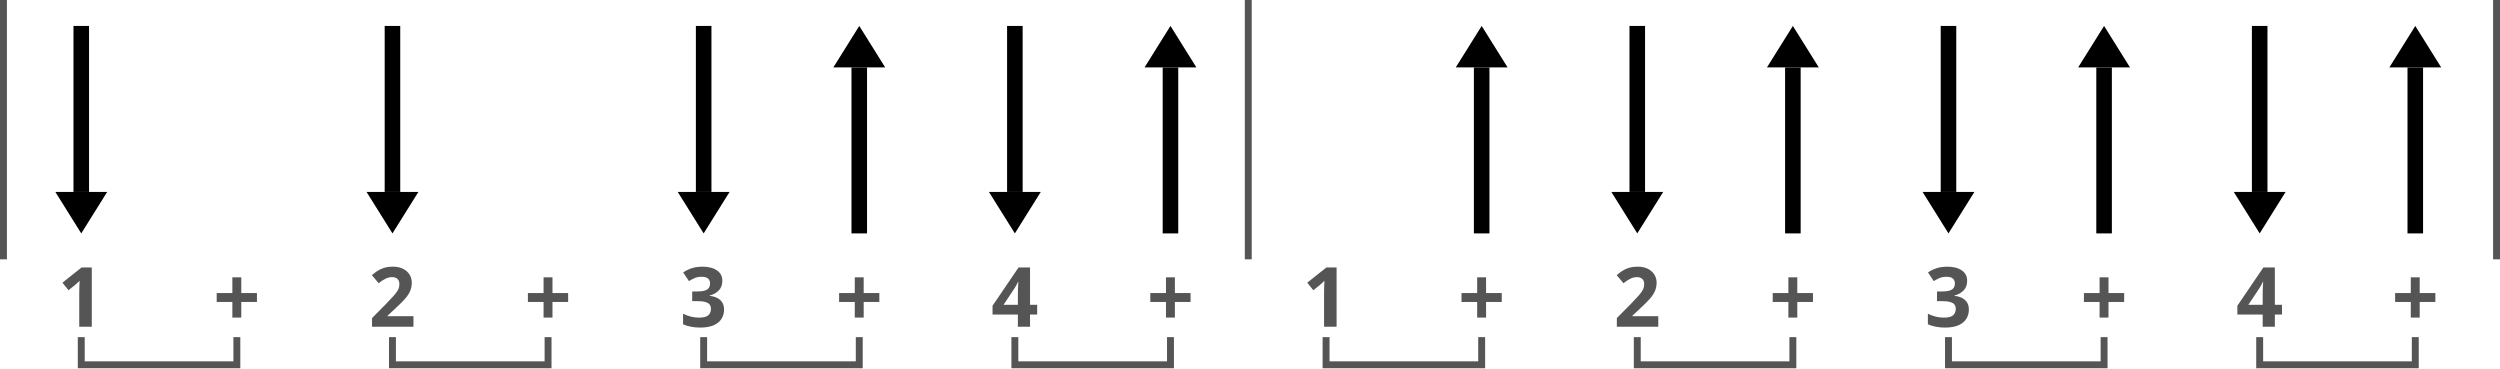
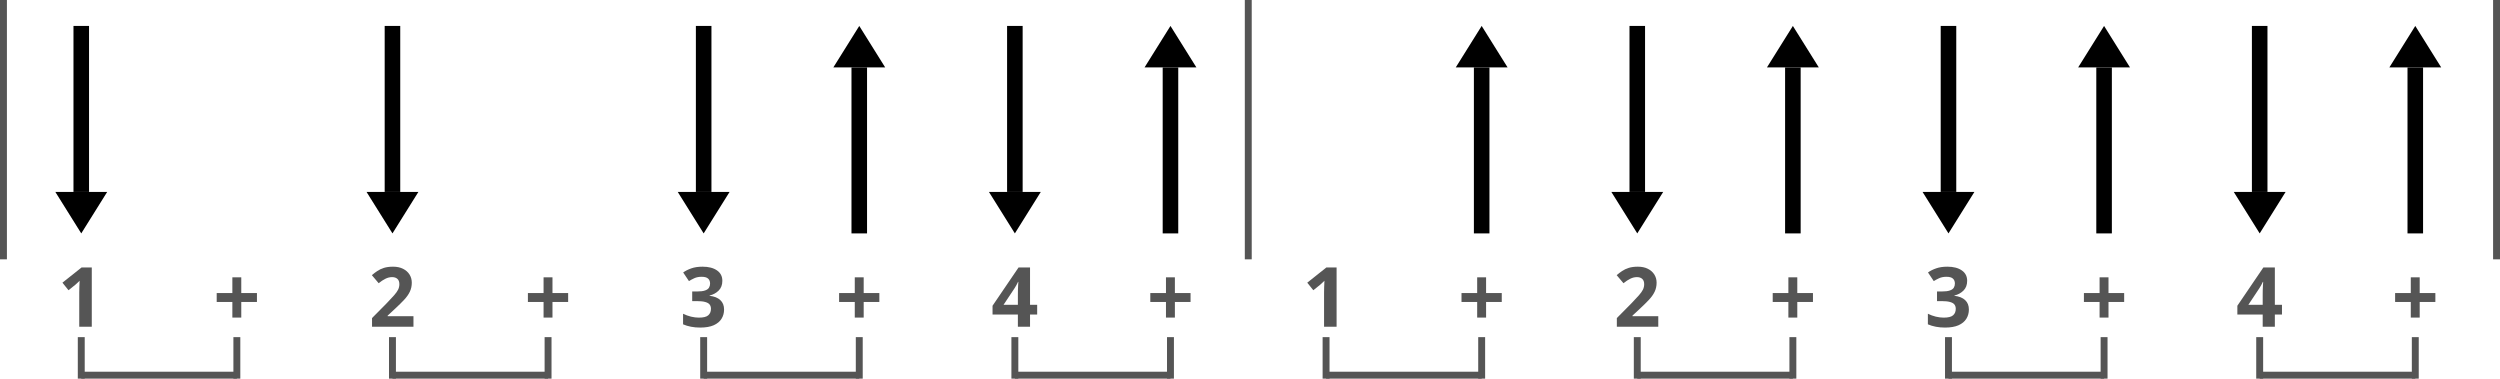
- <svg xmlns="http://www.w3.org/2000/svg" version="1.1" viewBox="-1.0 -7.5 723.0 106.5" overflow="visible">
+ <svg xmlns="http://www.w3.org/2000/svg" version="1.1" viewBox="-1.0 -7.5 723.0 109.5" overflow="visible">
  <g key="measures">
    <line key="barline0" x1="0" y1="-7.5" x2="0" y2="67.5" stroke-width="2" stroke="#555555" />
    <g key="measure0" transform="translate(15.0)">
+       <g key="repeats" transform="translate(-7.5)" fill="#000000" stroke="none">
+         <g key="start" />
+         <g key="end" transform="translate(360.0) translate(-15.0)" />
+       </g>
      <g key="heads" transform="translate(0 -36.0)" fill="black" font-size="28.8" font-family="sans-serif" font-weight="bold" font-style="italic" text-anchor="middle" stroke="none" />
      <g key="strums" fill="#000000" stroke="#000000" font-size="30" text-anchor="middle" font-family="sans-serif" font-weight="bold" font-style="normal">
        <g key="strum0" transform="translate(0.0)">
          <g transform="rotate(180 0 0) translate(-15.0 -60.0)">
            <line x1="7.5" y1="12" x2="7.5" y2="60" stroke-width="4.5" />
            <polygon points="0,12.0 7.5,0 15.0,12.0" stroke="none" />
          </g>
        </g>
        <g key="strum1" transform="translate(45.0)" />
        <g key="strum2" transform="translate(90.0)">
          <g transform="rotate(180 0 0) translate(-15.0 -60.0)">
            <line x1="7.5" y1="12" x2="7.5" y2="60" stroke-width="4.5" />
            <polygon points="0,12.0 7.5,0 15.0,12.0" stroke="none" />
          </g>
        </g>
        <g key="strum3" transform="translate(135.0)" />
        <g key="strum4" transform="translate(180.0)">
          <g transform="rotate(180 0 0) translate(-15.0 -60.0)">
            <line x1="7.5" y1="12" x2="7.5" y2="60" stroke-width="4.5" />
            <polygon points="0,12.0 7.5,0 15.0,12.0" stroke="none" />
          </g>
        </g>
        <g key="strum5" transform="translate(225.0)">
          <g>
            <line x1="7.5" y1="12" x2="7.5" y2="60" stroke-width="4.5" />
            <polygon points="0,12.0 7.5,0 15.0,12.0" stroke="none" />
          </g>
        </g>
        <g key="strum6" transform="translate(270.0)">
          <g transform="rotate(180 0 0) translate(-15.0 -60.0)">
            <line x1="7.5" y1="12" x2="7.5" y2="60" stroke-width="4.5" />
            <polygon points="0,12.0 7.5,0 15.0,12.0" stroke="none" />
          </g>
        </g>
        <g key="strum7" transform="translate(315.0)">
          <g>
            <line x1="7.5" y1="12" x2="7.5" y2="60" stroke-width="4.5" />
            <polygon points="0,12.0 7.5,0 15.0,12.0" stroke="none" />
          </g>
        </g>
      </g>
      <g key="counts" transform="translate(0 60.0)" fill="#555555" font-size="24" font-family="sans-serif" font-weight="bold" font-style="normal" text-anchor="middle" stroke="none">
        <text key="count0" x="7.5" y="27">1</text>
        <text key="count1" x="52.5" y="27">+</text>
        <text key="count2" x="97.5" y="27">2</text>
        <text key="count3" x="142.5" y="27">+</text>
        <text key="count4" x="187.5" y="27">3</text>
        <text key="count5" x="232.5" y="27">+</text>
        <text key="count6" x="277.5" y="27">4</text>
        <text key="count7" x="322.5" y="27">+</text>
      </g>
      <g key="rhythmGroups" transform="translate(0 90.0)" fill="#555555" stroke="#555555" stroke-width="2" font-size="14" text-anchor="middle" font-family="sans-serif" font-weight="normal" font-style="normal">
        <g key="group0" transform="translate(7.5)">
          <g fill="none">
-             <path d="M0,0v8.0 h45.0 V0" />
+             <path key="stems" d="M0,0 v12.0 m45.0,0 V0" />
+             <path key="beams" d="M0,11.0 h45.0" />
          </g>
        </g>
        <g key="group1" transform="translate(97.5)">
          <g fill="none">
-             <path d="M0,0v8.0 h45.0 V0" />
+             <path key="stems" d="M0,0 v12.0 m45.0,0 V0" />
+             <path key="beams" d="M0,11.0 h45.0" />
          </g>
        </g>
        <g key="group2" transform="translate(187.5)">
          <g fill="none">
-             <path d="M0,0v8.0 h45.0 V0" />
+             <path key="stems" d="M0,0 v12.0 m45.0,0 V0" />
+             <path key="beams" d="M0,11.0 h45.0" />
          </g>
        </g>
        <g key="group3" transform="translate(277.5)">
          <g fill="none">
-             <path d="M0,0v8.0 h45.0 V0" />
+             <path key="stems" d="M0,0 v12.0 m45.0,0 V0" />
+             <path key="beams" d="M0,11.0 h45.0" />
          </g>
        </g>
      </g>
    </g>
    <line key="barline1" x1="360" y1="-7.5" x2="360" y2="67.5" stroke-width="2" stroke="#555555" />
    <g key="measure1" transform="translate(375.0)">
+       <g key="repeats" transform="translate(-7.5)" fill="#000000" stroke="none">
+         <g key="start" />
+         <g key="end" transform="translate(360.0) translate(-15.0)" />
+       </g>
      <g key="heads" transform="translate(0 -36.0)" fill="black" font-size="28.8" font-family="sans-serif" font-weight="bold" font-style="italic" text-anchor="middle" stroke="none" />
      <g key="strums" fill="#000000" stroke="#000000" font-size="30" text-anchor="middle" font-family="sans-serif" font-weight="bold" font-style="normal">
        <g key="strum0" transform="translate(0.0)" />
        <g key="strum1" transform="translate(45.0)">
          <g>
            <line x1="7.5" y1="12" x2="7.5" y2="60" stroke-width="4.5" />
            <polygon points="0,12.0 7.5,0 15.0,12.0" stroke="none" />
          </g>
        </g>
        <g key="strum2" transform="translate(90.0)">
          <g transform="rotate(180 0 0) translate(-15.0 -60.0)">
            <line x1="7.5" y1="12" x2="7.5" y2="60" stroke-width="4.5" />
            <polygon points="0,12.0 7.5,0 15.0,12.0" stroke="none" />
          </g>
        </g>
        <g key="strum3" transform="translate(135.0)">
          <g>
            <line x1="7.5" y1="12" x2="7.5" y2="60" stroke-width="4.5" />
            <polygon points="0,12.0 7.5,0 15.0,12.0" stroke="none" />
          </g>
        </g>
        <g key="strum4" transform="translate(180.0)">
          <g transform="rotate(180 0 0) translate(-15.0 -60.0)">
            <line x1="7.5" y1="12" x2="7.5" y2="60" stroke-width="4.5" />
            <polygon points="0,12.0 7.5,0 15.0,12.0" stroke="none" />
          </g>
        </g>
        <g key="strum5" transform="translate(225.0)">
          <g>
            <line x1="7.5" y1="12" x2="7.5" y2="60" stroke-width="4.5" />
            <polygon points="0,12.0 7.5,0 15.0,12.0" stroke="none" />
          </g>
        </g>
        <g key="strum6" transform="translate(270.0)">
          <g transform="rotate(180 0 0) translate(-15.0 -60.0)">
            <line x1="7.5" y1="12" x2="7.5" y2="60" stroke-width="4.5" />
            <polygon points="0,12.0 7.5,0 15.0,12.0" stroke="none" />
          </g>
        </g>
        <g key="strum7" transform="translate(315.0)">
          <g>
            <line x1="7.5" y1="12" x2="7.5" y2="60" stroke-width="4.5" />
            <polygon points="0,12.0 7.5,0 15.0,12.0" stroke="none" />
          </g>
        </g>
      </g>
      <g key="counts" transform="translate(0 60.0)" fill="#555555" font-size="24" font-family="sans-serif" font-weight="bold" font-style="normal" text-anchor="middle" stroke="none">
        <text key="count0" x="7.5" y="27">1</text>
        <text key="count1" x="52.5" y="27">+</text>
        <text key="count2" x="97.5" y="27">2</text>
        <text key="count3" x="142.5" y="27">+</text>
        <text key="count4" x="187.5" y="27">3</text>
        <text key="count5" x="232.5" y="27">+</text>
        <text key="count6" x="277.5" y="27">4</text>
        <text key="count7" x="322.5" y="27">+</text>
      </g>
      <g key="rhythmGroups" transform="translate(0 90.0)" fill="#555555" stroke="#555555" stroke-width="2" font-size="14" text-anchor="middle" font-family="sans-serif" font-weight="normal" font-style="normal">
        <g key="group0" transform="translate(7.5)">
          <g fill="none">
-             <path d="M0,0v8.0 h45.0 V0" />
+             <path key="stems" d="M0,0 v12.0 m45.0,0 V0" />
+             <path key="beams" d="M0,11.0 h45.0" />
          </g>
        </g>
        <g key="group1" transform="translate(97.5)">
          <g fill="none">
-             <path d="M0,0v8.0 h45.0 V0" />
+             <path key="stems" d="M0,0 v12.0 m45.0,0 V0" />
+             <path key="beams" d="M0,11.0 h45.0" />
          </g>
        </g>
        <g key="group2" transform="translate(187.5)">
          <g fill="none">
-             <path d="M0,0v8.0 h45.0 V0" />
+             <path key="stems" d="M0,0 v12.0 m45.0,0 V0" />
+             <path key="beams" d="M0,11.0 h45.0" />
          </g>
        </g>
        <g key="group3" transform="translate(277.5)">
          <g fill="none">
-             <path d="M0,0v8.0 h45.0 V0" />
+             <path key="stems" d="M0,0 v12.0 m45.0,0 V0" />
+             <path key="beams" d="M0,11.0 h45.0" />
          </g>
        </g>
      </g>
    </g>
    <line key="barline2" x1="721" y1="-7.5" x2="721" y2="67.5" stroke-width="2" stroke="#555555" />
  </g>
</svg>
